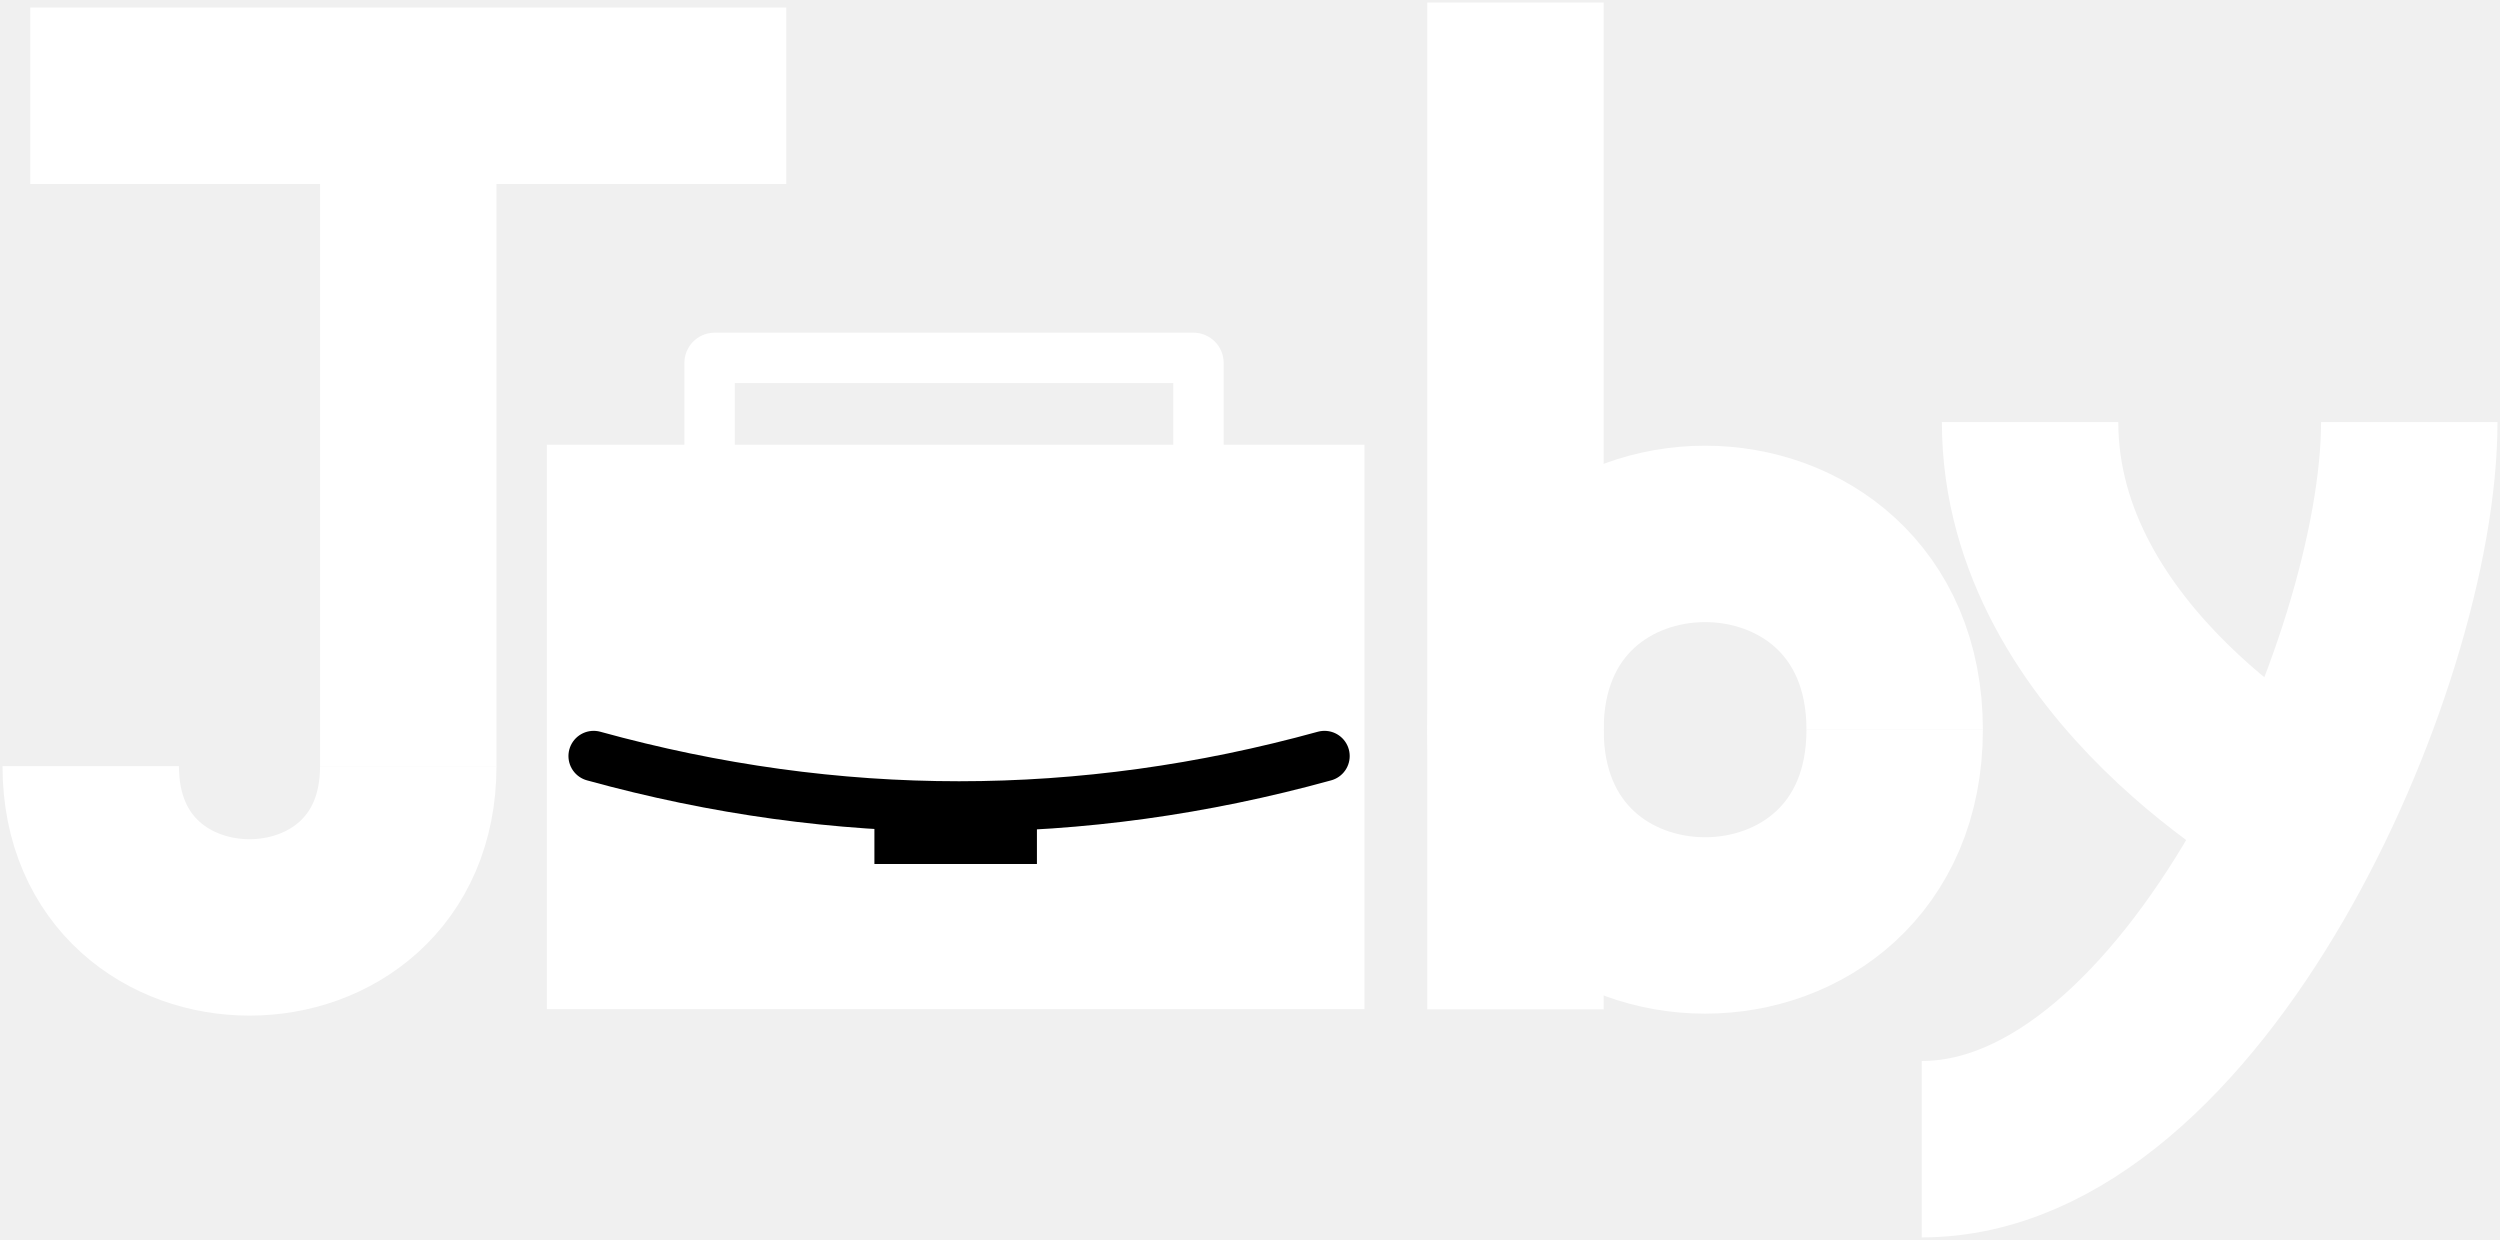
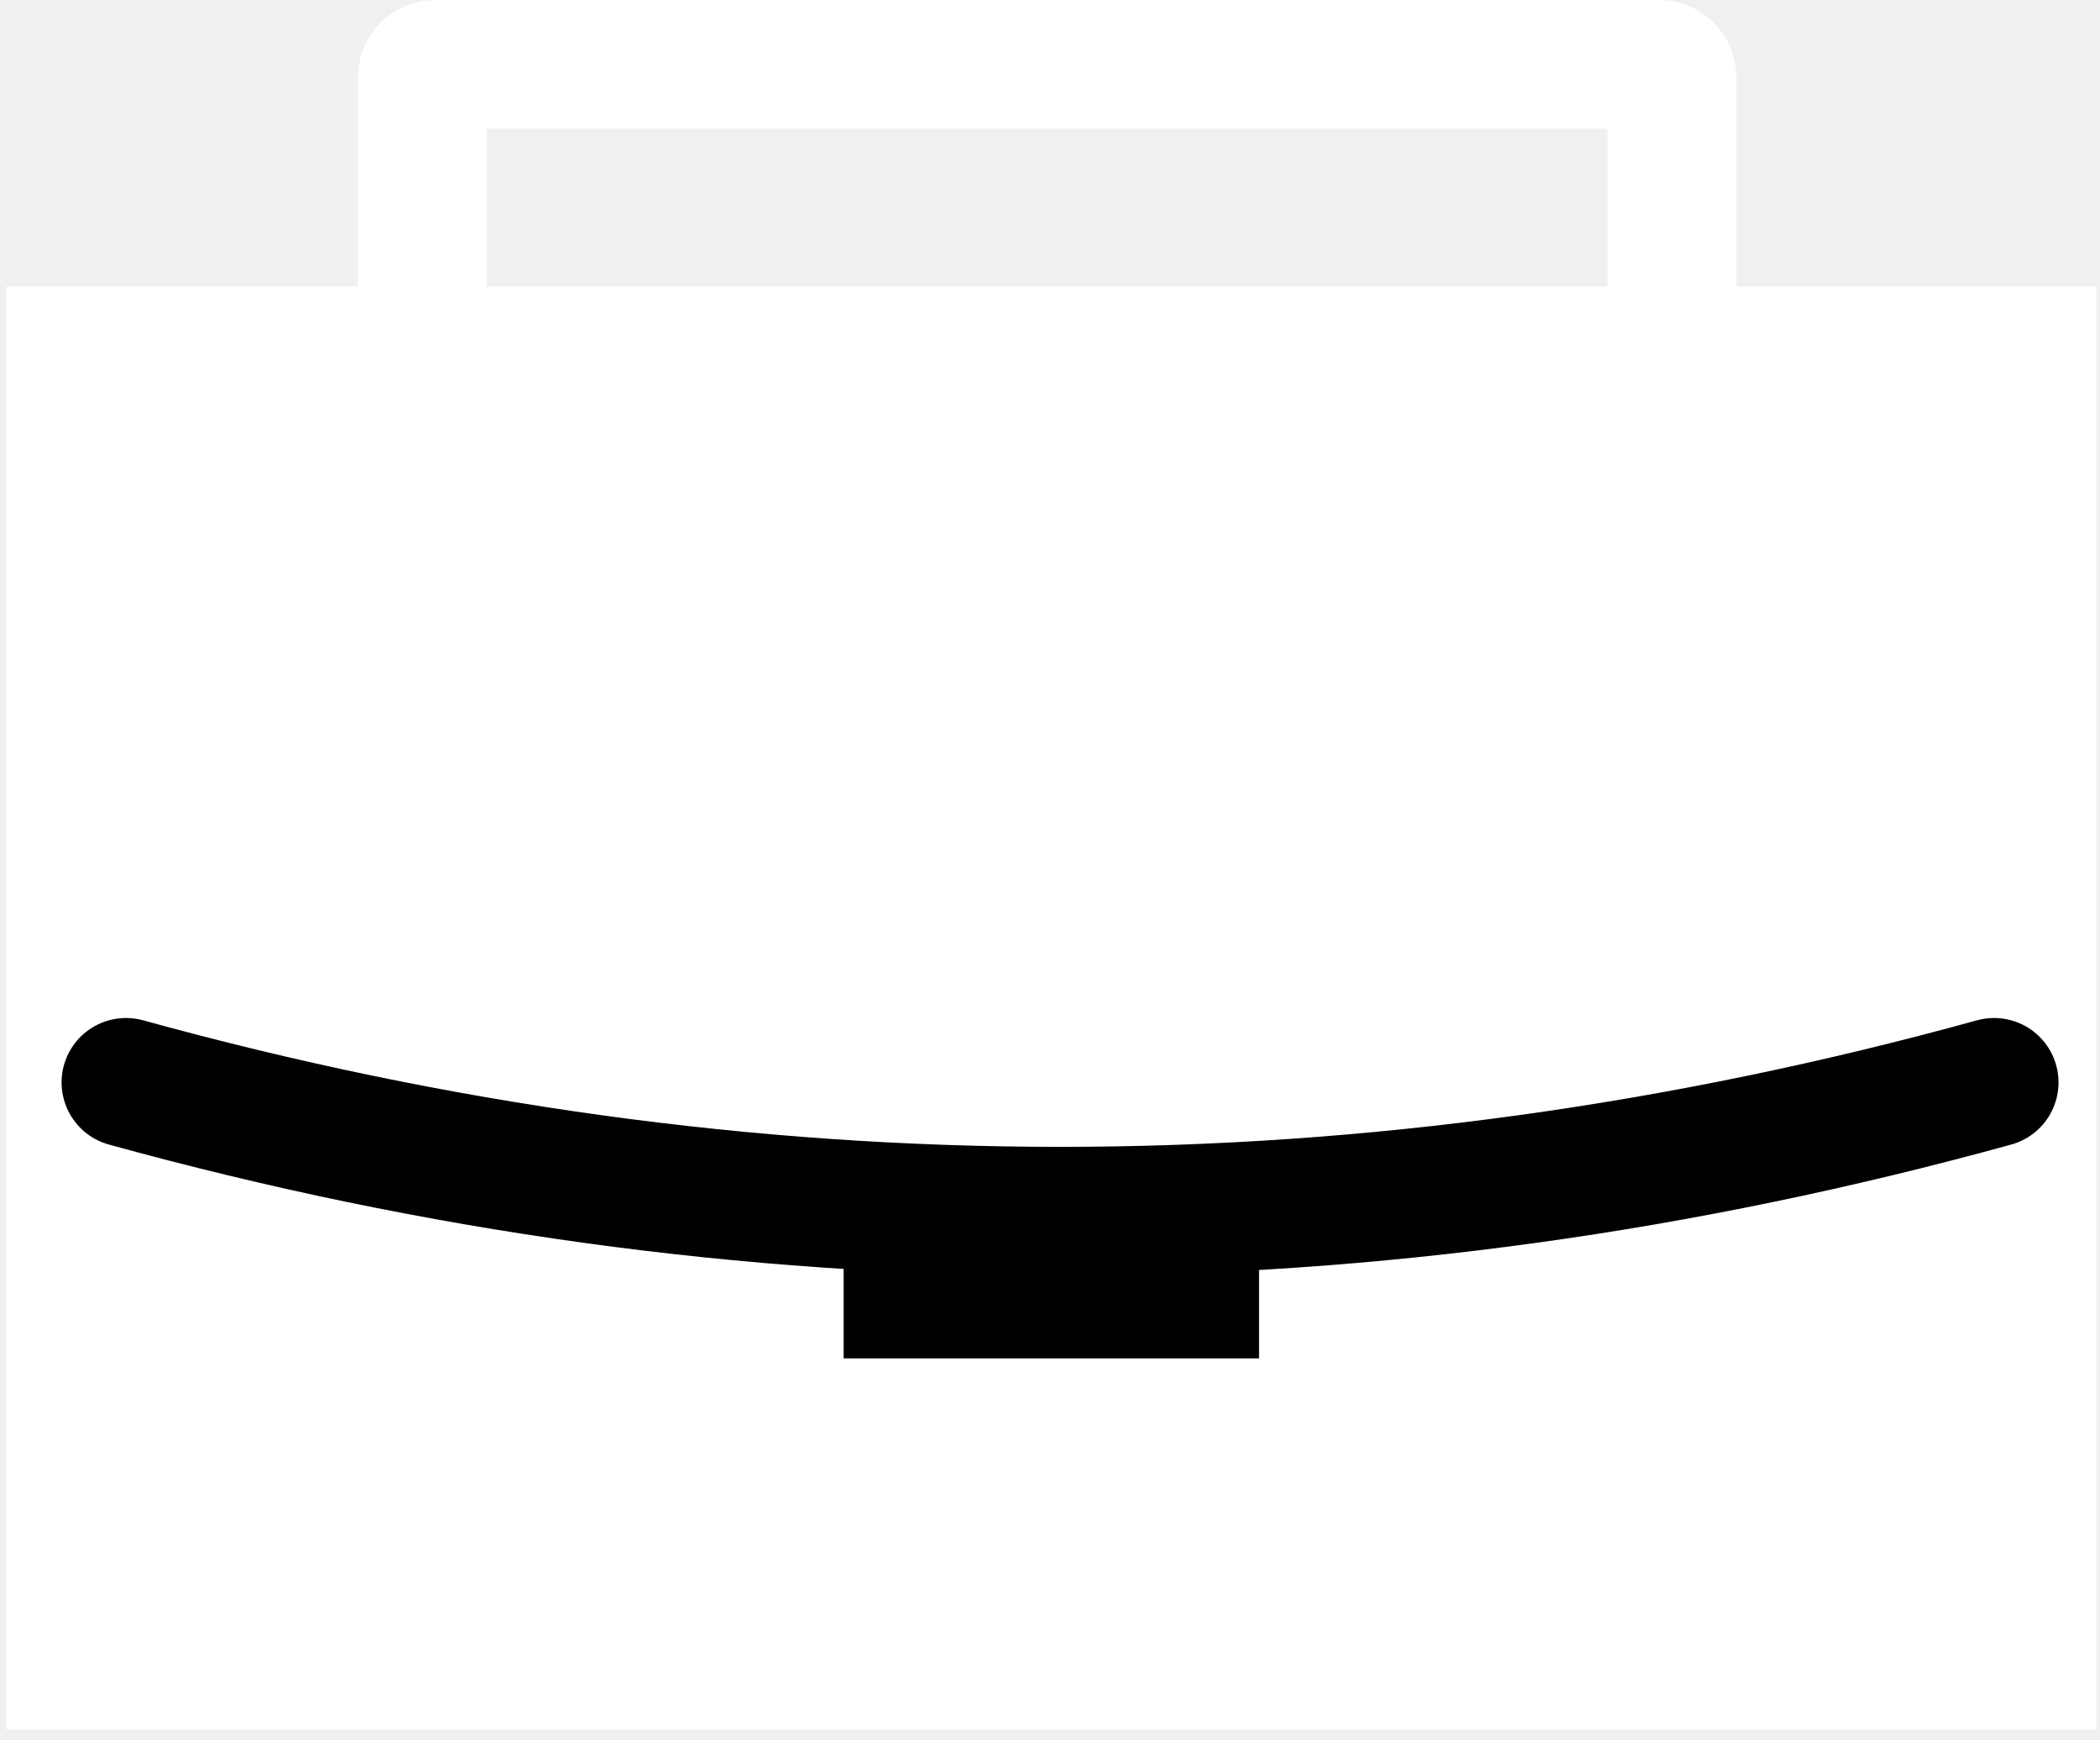
- <svg xmlns="http://www.w3.org/2000/svg" width="496" height="246" viewBox="0 0 496 246" fill="none">
-   <path d="M402.77 83.732C402.77 131.821 456.506 160.675 456.506 160.675" stroke="white" stroke-width="35" />
-   <path d="M478 83.732C478 131.821 435.011 228 381.275 228" stroke="white" stroke-width="35" />
-   <path d="M300.67 200.256V0.5" stroke="white" stroke-width="35" />
-   <path d="M300.67 144.768C300.67 92.98 375.901 92.98 375.901 144.768" stroke="white" stroke-width="35" />
-   <path d="M375.901 144.768C375.901 196.557 300.67 196.557 300.67 144.768" stroke="white" stroke-width="35" />
-   <path d="M109 199.707H270.209V133.122H109V199.707Z" fill="white" />
-   <path d="M270.209 88.732H109V133.122H270.209V88.732Z" fill="white" />
-   <path d="M109 133.122V88.732H270.209V133.122M109 133.122V199.707H270.209V133.122M109 133.122H270.209" stroke="white" />
-   <path d="M140.78 89V72C140.78 71.448 141.228 71 141.78 71H236.78C237.333 71 237.78 71.448 237.78 72V89" stroke="white" stroke-width="10" />
-   <path d="M117.78 150C166.114 163.333 214.447 163.333 262.78 150" stroke="black" stroke-width="10" stroke-linecap="round" stroke-linejoin="bevel" />
-   <path d="M173.483 166.415H205.725" stroke="black" stroke-width="10" />
-   <path d="M81 152C81 194.667 18 194.667 18 152" stroke="white" stroke-width="35" />
-   <path d="M81 152V19H6H156" stroke="white" stroke-width="35" />
+ <svg xmlns="http://www.w3.org/2000/svg" width="163" height="135" viewBox="0 0 163 135" fill="none">
+   <path d="M1 133.707H162.209V67.122H1V133.707Z" fill="white" />
+   <path d="M162.209 22.732H1V67.122H162.209V22.732Z" fill="white" />
+   <path d="M1 67.122V22.732H162.209V67.122M1 67.122V133.707H162.209V67.122M1 67.122H162.209" stroke="white" />
+   <path d="M32.78 23V6C32.78 5.448 33.228 5 33.78 5H128.78C129.333 5 129.78 5.448 129.78 6V23" stroke="white" stroke-width="10" />
+   <path d="M9.78 84C58.114 97.333 106.447 97.333 154.78 84" stroke="black" stroke-width="10" stroke-linecap="round" stroke-linejoin="bevel" />
+   <path d="M65.483 100.415H97.725" stroke="black" stroke-width="10" />
</svg>
